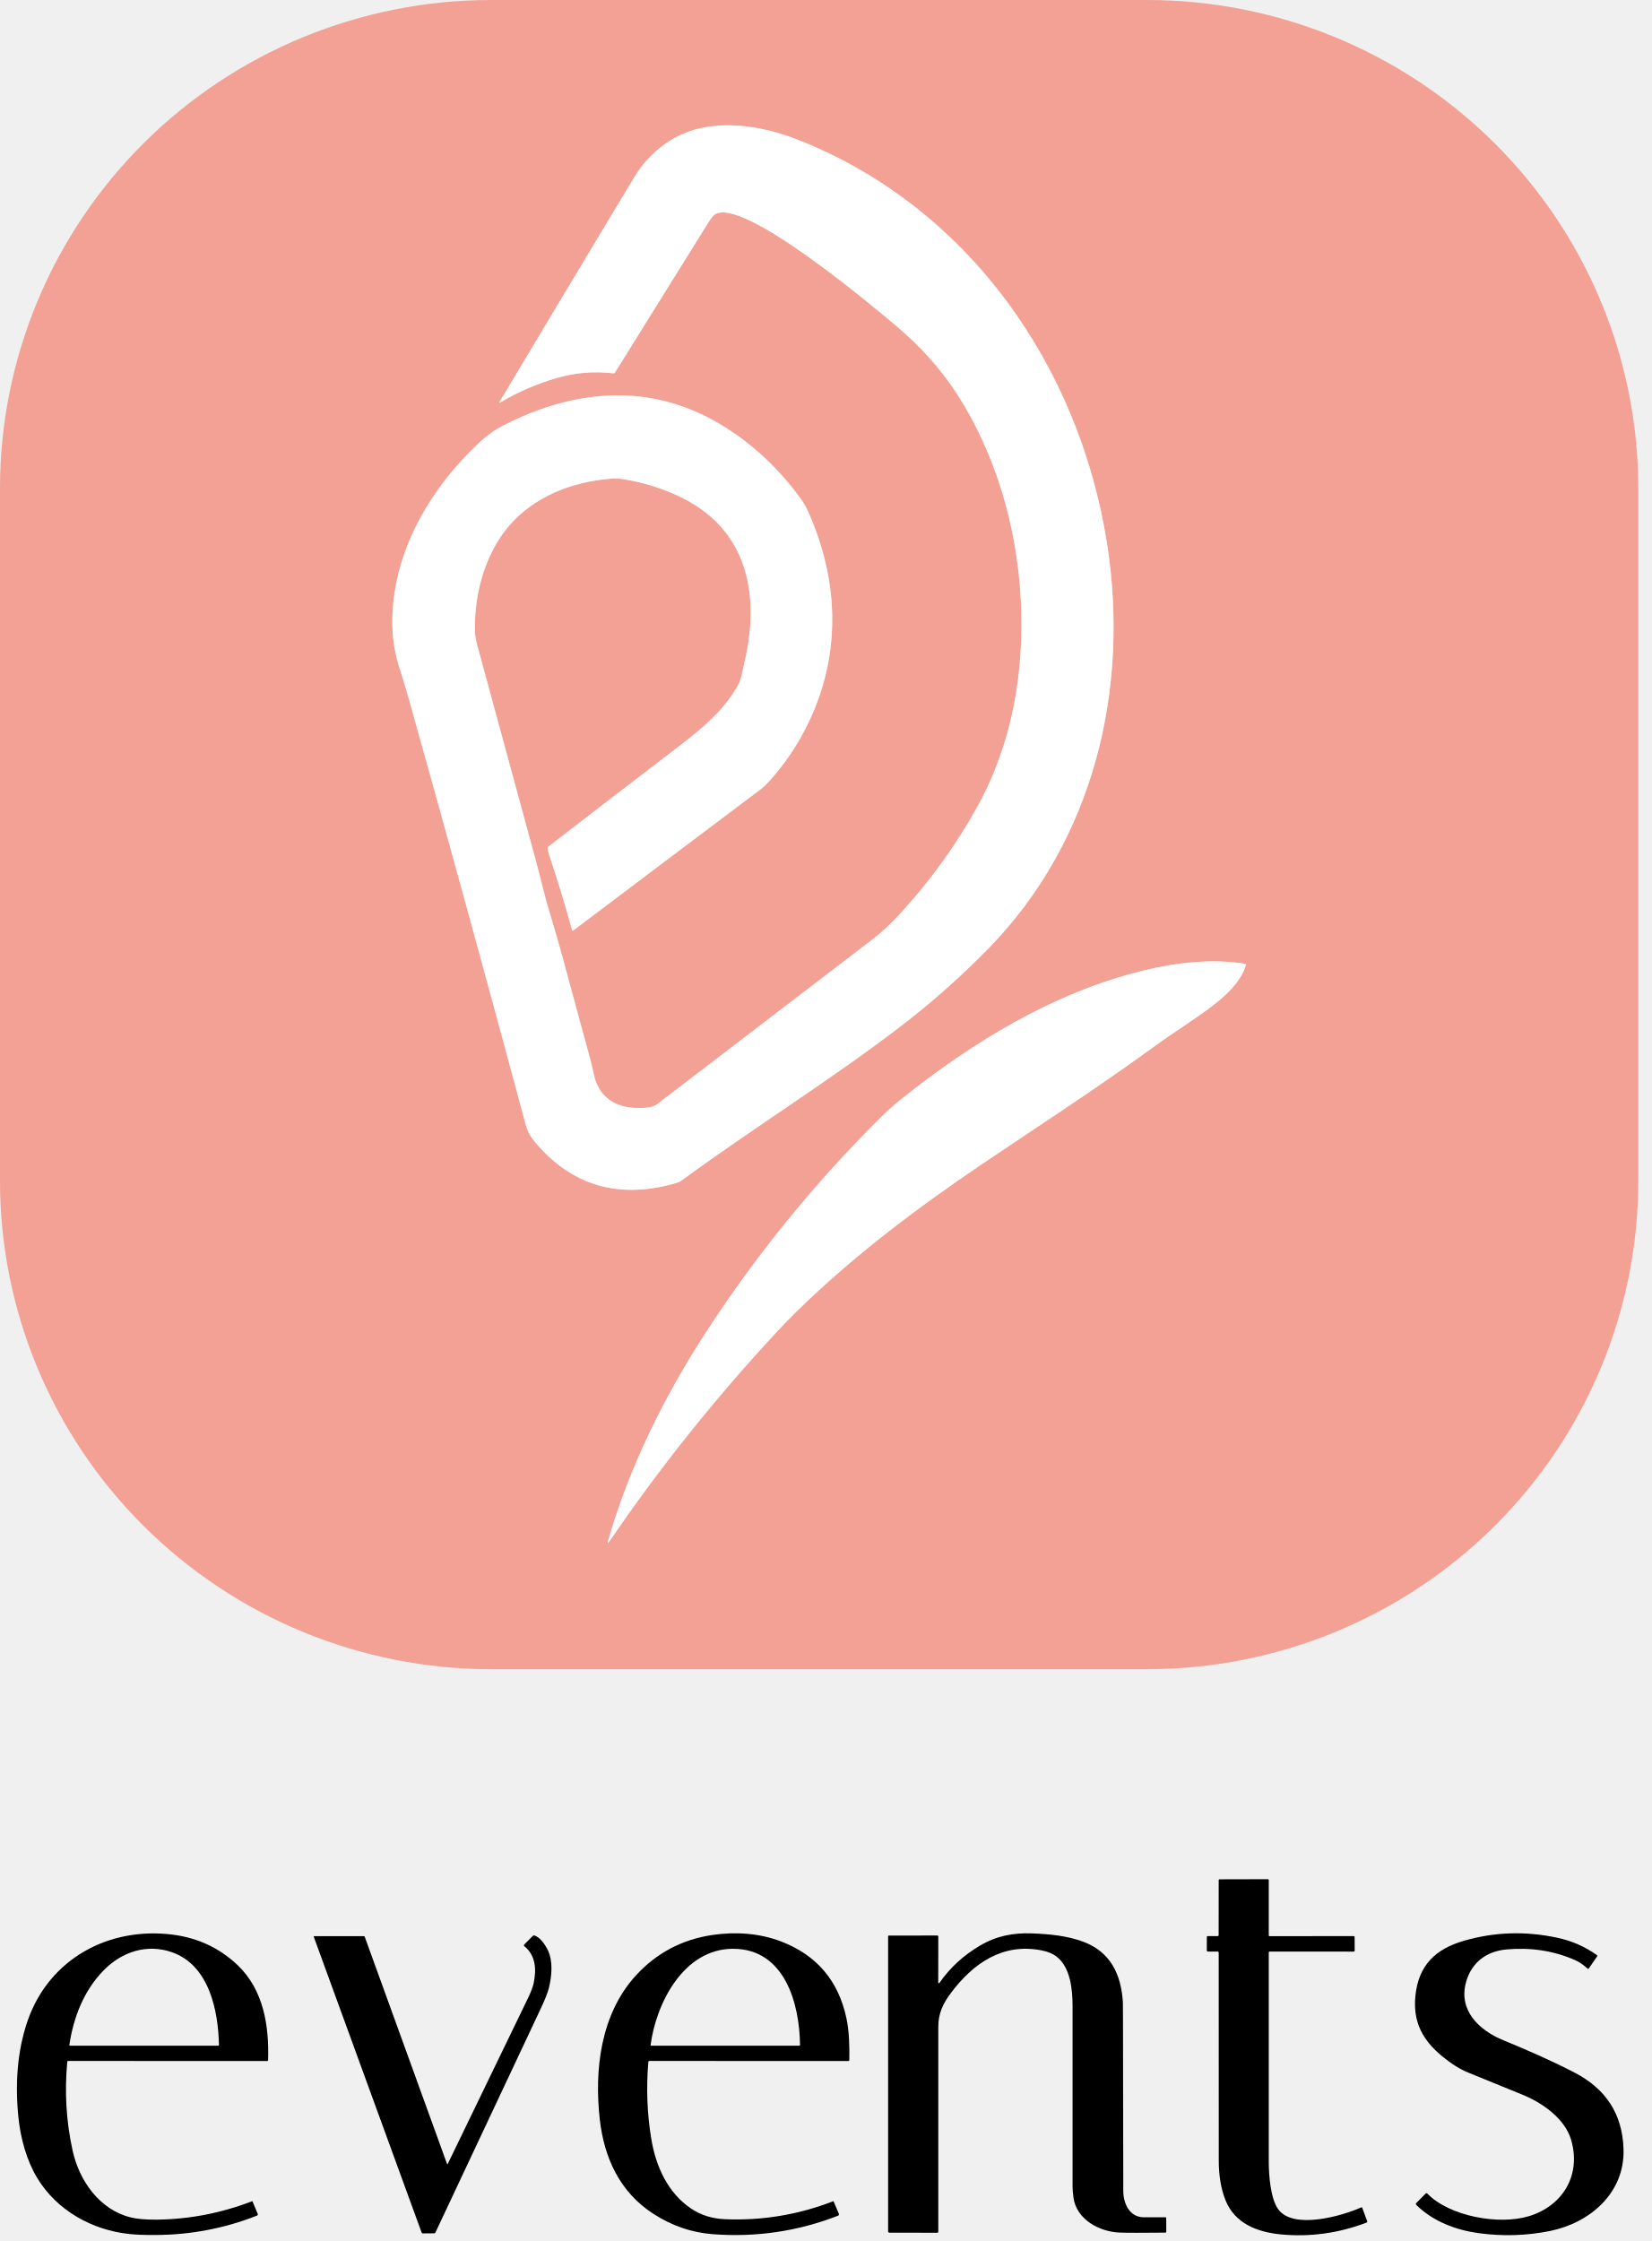
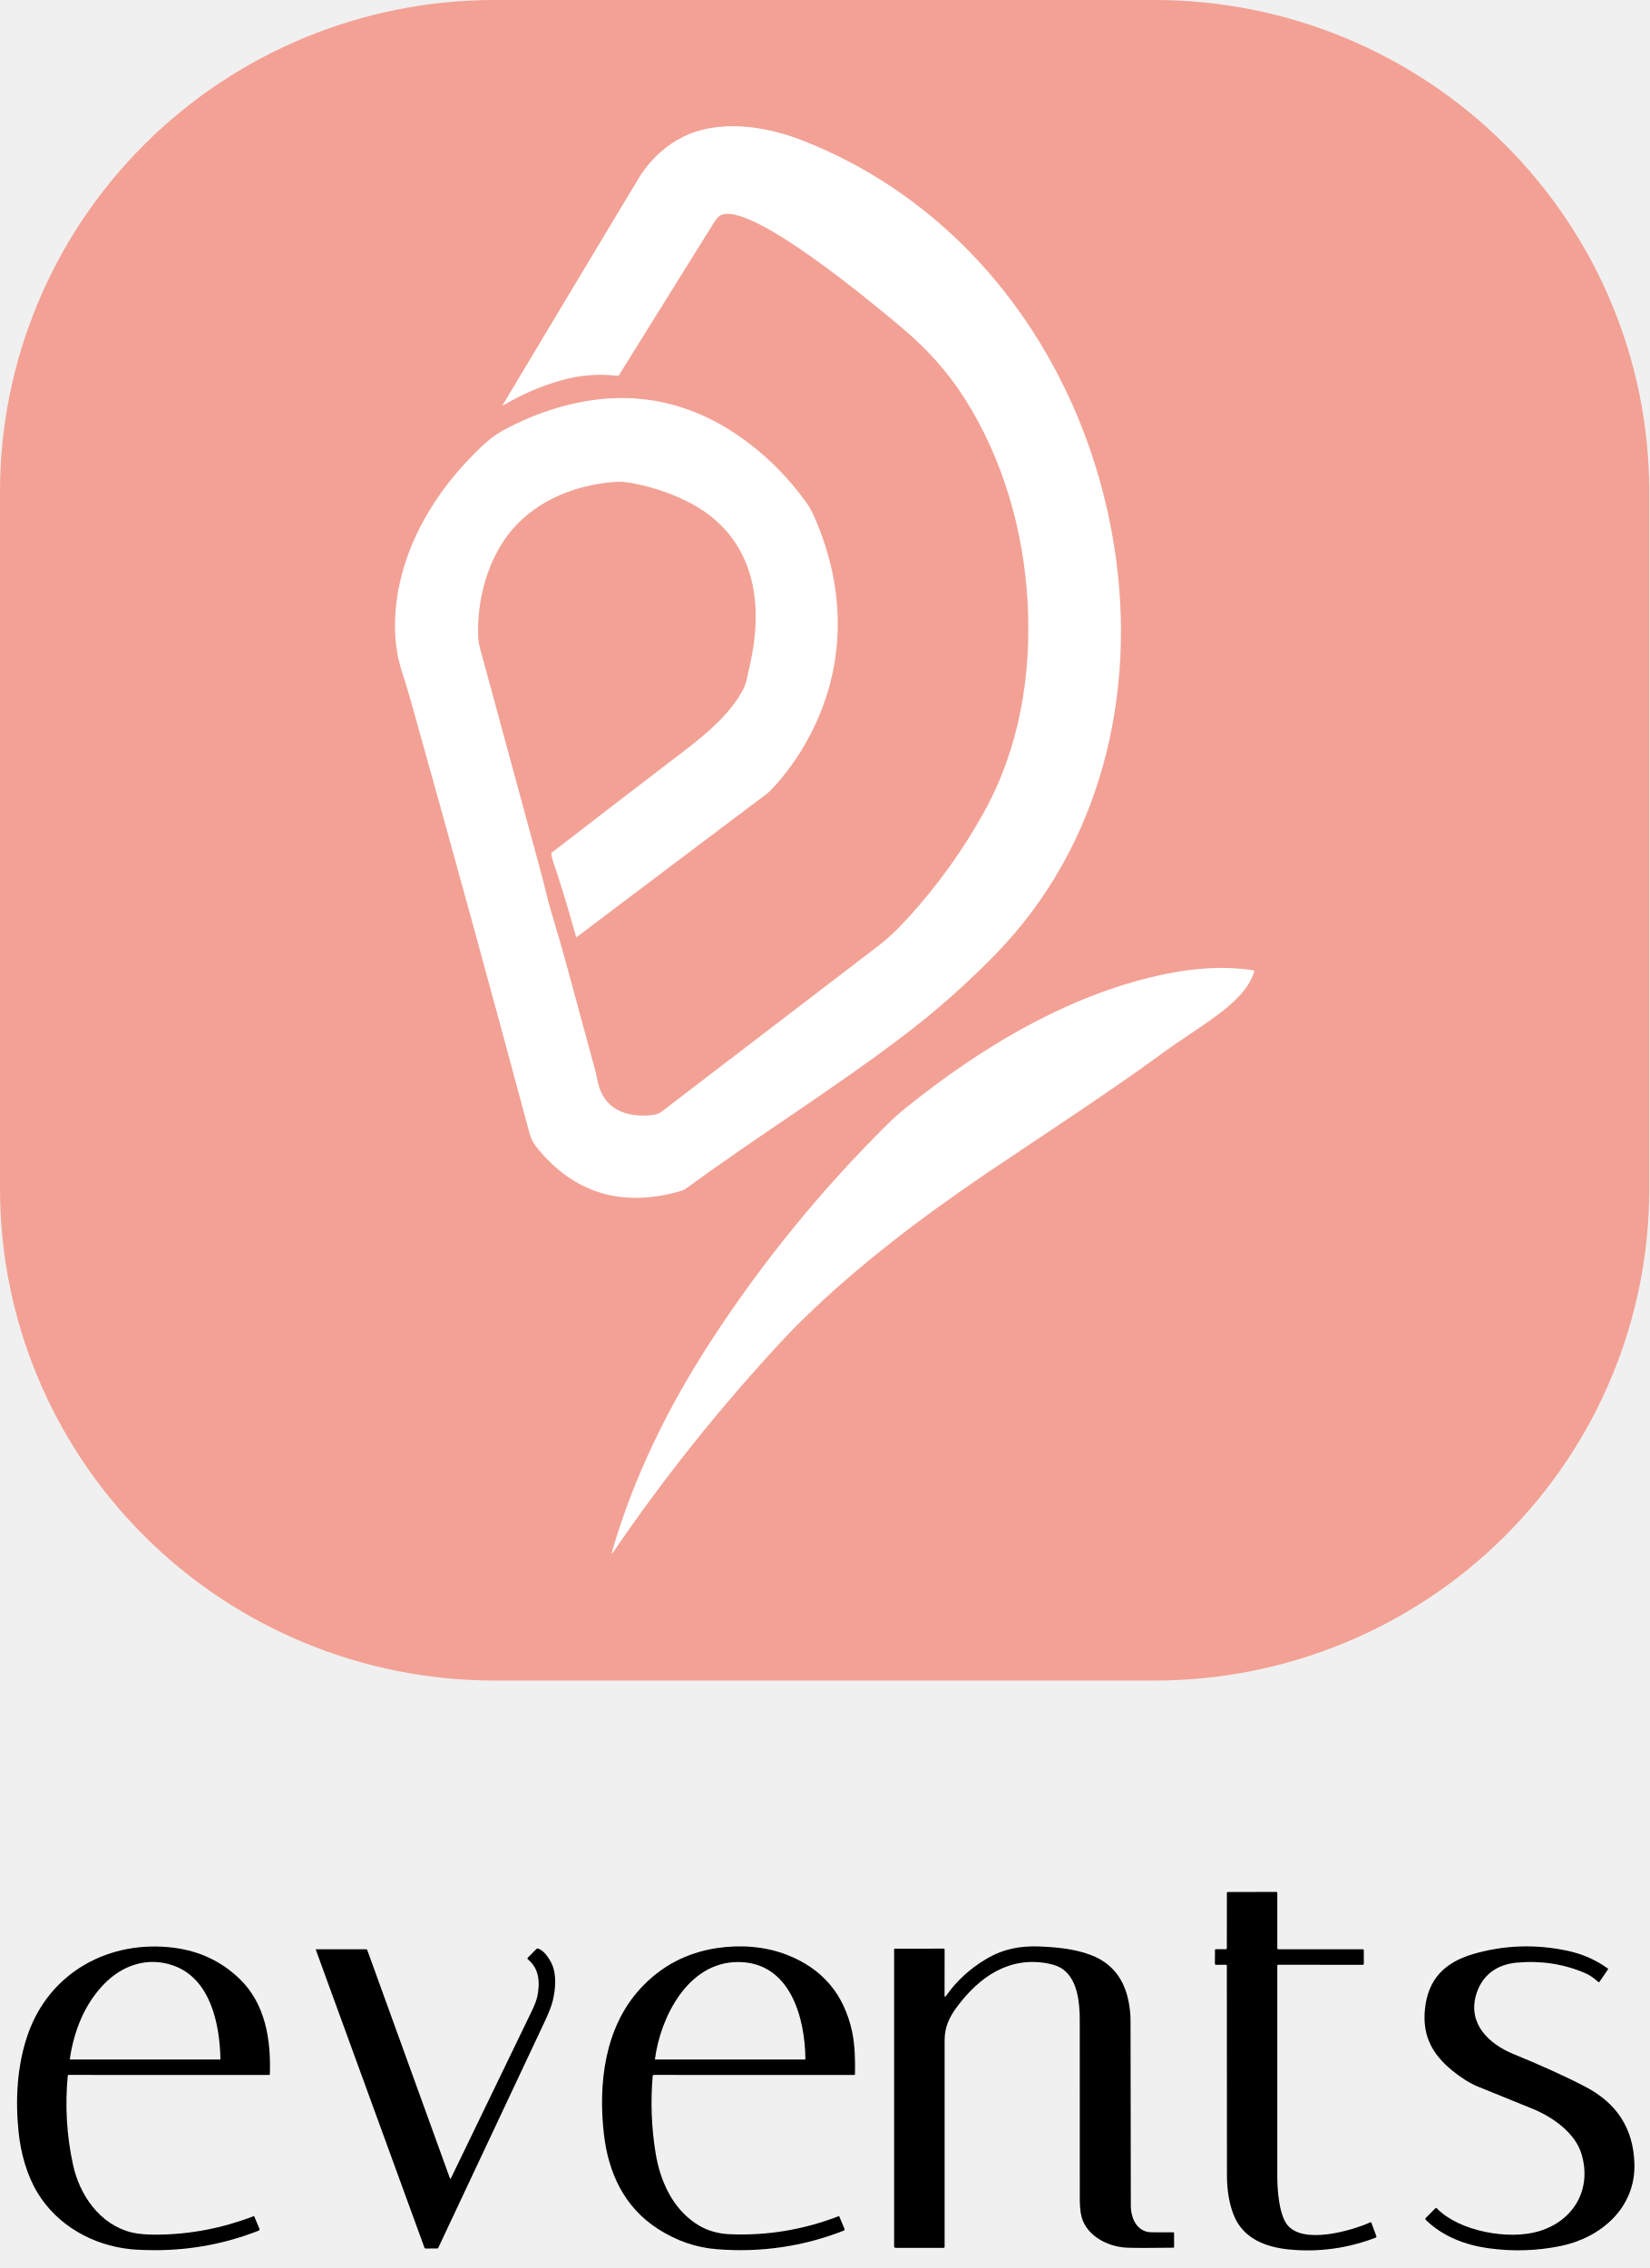
- <svg xmlns="http://www.w3.org/2000/svg" fill="none" height="38" viewBox="0 0 28 38" width="28">
-   <path d="M9.209 15.071C9.165 14.893 9.126 14.739 9.09 14.608C8.756 13.38 8.422 12.152 8.088 10.925C8.068 10.849 8.056 10.778 8.054 10.71C8.036 10.088 8.22 9.397 8.631 8.917C9.058 8.42 9.702 8.167 10.356 8.118C10.438 8.111 10.52 8.115 10.602 8.13C10.934 8.187 11.247 8.287 11.541 8.428C12.64 8.958 12.882 10.013 12.648 11.123C12.626 11.225 12.604 11.327 12.581 11.43C12.565 11.504 12.541 11.568 12.512 11.623C12.287 12.039 11.881 12.374 11.512 12.656C10.772 13.222 10.033 13.789 9.296 14.359C9.293 14.361 9.29 14.364 9.288 14.368C9.287 14.371 9.286 14.375 9.286 14.379C9.288 14.411 9.296 14.447 9.31 14.488C9.453 14.914 9.584 15.343 9.702 15.775C9.702 15.777 9.703 15.778 9.704 15.779C9.705 15.781 9.707 15.782 9.709 15.782C9.71 15.783 9.712 15.783 9.714 15.783C9.716 15.782 9.717 15.782 9.719 15.78C10.772 14.984 11.826 14.19 12.88 13.398C12.929 13.361 12.962 13.333 12.982 13.313C13.206 13.076 13.4 12.816 13.562 12.534C14.259 11.319 14.278 9.97 13.71 8.689C13.672 8.602 13.625 8.522 13.57 8.446C13.3 8.075 12.989 7.753 12.636 7.482C11.579 6.669 10.41 6.493 9.128 6.954C8.936 7.022 8.735 7.112 8.522 7.222C8.299 7.338 8.141 7.487 7.963 7.666C7.203 8.435 6.657 9.451 6.653 10.54C6.652 10.787 6.687 11.05 6.764 11.293C6.819 11.467 6.874 11.64 6.924 11.819C7.601 14.23 8.264 16.646 8.913 19.064C8.946 19.187 8.99 19.266 9.067 19.359C9.678 20.092 10.459 20.332 11.409 20.077C11.48 20.058 11.526 20.041 11.546 20.026C12.763 19.133 14.048 18.338 15.249 17.421C15.789 17.009 16.296 16.56 16.77 16.074C18.547 14.25 19.159 11.684 18.772 9.217C18.3 6.208 16.422 3.504 13.519 2.366C12.907 2.125 12.124 2.001 11.508 2.303C11.219 2.445 10.979 2.67 10.799 2.935C10.791 2.947 10.716 3.072 10.572 3.31C9.869 4.48 9.168 5.649 8.469 6.819C8.468 6.82 8.468 6.821 8.468 6.823C8.468 6.824 8.469 6.825 8.47 6.826C8.471 6.827 8.472 6.828 8.474 6.828C8.475 6.828 8.477 6.828 8.478 6.827C8.786 6.644 9.111 6.504 9.454 6.406C9.764 6.318 10.079 6.292 10.399 6.33C10.405 6.331 10.411 6.33 10.416 6.327C10.421 6.325 10.425 6.321 10.429 6.316C10.957 5.465 11.486 4.616 12.015 3.767C12.058 3.699 12.094 3.655 12.124 3.635C12.594 3.335 14.781 5.176 15.183 5.513C15.612 5.873 15.963 6.266 16.236 6.692C16.894 7.717 17.244 8.943 17.309 10.152C17.376 11.386 17.168 12.608 16.571 13.684C16.22 14.318 15.796 14.908 15.3 15.454C15.12 15.651 14.958 15.805 14.813 15.916C13.589 16.851 12.366 17.787 11.143 18.724C11.102 18.755 11.045 18.774 10.973 18.782C10.545 18.825 10.172 18.681 10.072 18.229C10.042 18.097 10.027 18.03 10.027 18.028C9.85 17.377 9.672 16.725 9.496 16.073C9.404 15.738 9.291 15.404 9.209 15.071Z" stroke="#F9D0CA" stroke-width="2" />
-   <path d="M11.965 22.603C11.26 23.689 10.674 24.874 10.314 26.119C10.299 26.173 10.307 26.176 10.338 26.13C11.191 24.88 12.141 23.692 13.189 22.566C13.295 22.452 13.397 22.347 13.495 22.251C14.449 21.314 15.533 20.497 16.628 19.755C17.427 19.213 18.608 18.45 19.595 17.728C19.893 17.511 20.221 17.31 20.523 17.083C20.748 16.915 21.036 16.671 21.127 16.365C21.128 16.363 21.128 16.36 21.127 16.358C21.127 16.355 21.126 16.352 21.125 16.35C21.123 16.348 21.122 16.346 21.119 16.345C21.117 16.343 21.115 16.342 21.112 16.342C20.543 16.252 19.941 16.322 19.384 16.459C17.862 16.831 16.48 17.679 15.27 18.648C15.158 18.738 15.049 18.835 14.943 18.941C13.819 20.055 12.826 21.275 11.965 22.603Z" stroke="#F9D0CA" stroke-width="2" />
-   <path d="M27.781 8.281V20.023C27.781 22.22 26.904 24.326 25.342 25.879C23.78 27.432 21.662 28.304 19.453 28.304H8.328C6.119 28.304 4.001 27.432 2.439 25.879C0.877 24.326 0 22.22 0 20.023V8.281C0 6.085 0.877 3.978 2.439 2.425C4.001 0.872 6.119 0 8.328 0L19.453 0C21.662 0 23.78 0.873 25.342 2.426C26.904 3.979 27.781 6.085 27.781 8.281ZM9.209 15.071C9.165 14.893 9.125 14.739 9.09 14.608C8.756 13.38 8.422 12.152 8.088 10.924C8.068 10.849 8.056 10.777 8.054 10.71C8.036 10.087 8.22 9.397 8.631 8.917C9.058 8.419 9.702 8.167 10.356 8.117C10.437 8.111 10.52 8.115 10.602 8.13C10.934 8.187 11.247 8.286 11.541 8.428C12.64 8.958 12.882 10.012 12.648 11.122C12.626 11.225 12.604 11.327 12.581 11.43C12.564 11.504 12.541 11.568 12.512 11.623C12.287 12.039 11.881 12.374 11.512 12.656C10.772 13.221 10.033 13.789 9.295 14.358C9.292 14.361 9.29 14.364 9.288 14.367C9.287 14.371 9.286 14.375 9.286 14.379C9.288 14.411 9.296 14.447 9.309 14.488C9.453 14.914 9.584 15.343 9.701 15.775C9.702 15.776 9.703 15.778 9.704 15.779C9.705 15.78 9.707 15.781 9.708 15.782C9.71 15.783 9.712 15.783 9.714 15.782C9.715 15.782 9.717 15.781 9.718 15.78C10.772 14.984 11.825 14.19 12.88 13.397C12.928 13.361 12.962 13.333 12.982 13.312C13.206 13.076 13.399 12.816 13.562 12.533C14.259 11.319 14.278 9.97 13.71 8.689C13.672 8.602 13.625 8.521 13.57 8.446C13.3 8.074 12.989 7.753 12.636 7.481C11.579 6.669 10.41 6.493 9.128 6.954C8.936 7.022 8.734 7.112 8.522 7.222C8.298 7.338 8.141 7.487 7.963 7.666C7.203 8.435 6.657 9.451 6.653 10.54C6.652 10.786 6.687 11.05 6.764 11.293C6.819 11.467 6.874 11.64 6.924 11.819C7.601 14.23 8.264 16.645 8.913 19.064C8.946 19.187 8.99 19.266 9.067 19.358C9.678 20.092 10.458 20.331 11.409 20.077C11.48 20.057 11.525 20.041 11.545 20.026C12.763 19.133 14.048 18.338 15.249 17.421C15.789 17.009 16.296 16.559 16.769 16.073C18.547 14.249 19.159 11.684 18.772 9.217C18.3 6.208 16.422 3.504 13.519 2.366C12.907 2.125 12.124 2 11.508 2.303C11.219 2.445 10.979 2.67 10.799 2.935C10.791 2.947 10.715 3.072 10.572 3.31C9.869 4.48 9.168 5.649 8.469 6.818C8.468 6.82 8.468 6.821 8.468 6.822C8.468 6.824 8.469 6.825 8.47 6.826C8.471 6.827 8.472 6.828 8.474 6.828C8.475 6.828 8.477 6.828 8.478 6.827C8.786 6.644 9.111 6.503 9.453 6.406C9.764 6.317 10.079 6.292 10.399 6.33C10.405 6.33 10.411 6.329 10.416 6.327C10.421 6.324 10.425 6.321 10.428 6.316C10.957 5.465 11.486 4.615 12.015 3.767C12.058 3.698 12.094 3.654 12.124 3.635C12.594 3.334 14.78 5.176 15.182 5.513C15.612 5.873 15.963 6.266 16.236 6.691C16.894 7.716 17.244 8.942 17.309 10.152C17.375 11.386 17.168 12.607 16.571 13.684C16.22 14.318 15.796 14.907 15.3 15.454C15.12 15.651 14.958 15.805 14.813 15.916C13.589 16.851 12.366 17.787 11.142 18.724C11.102 18.755 11.045 18.774 10.973 18.781C10.544 18.825 10.172 18.68 10.071 18.228C10.042 18.096 10.027 18.03 10.027 18.028C9.849 17.376 9.672 16.725 9.495 16.073C9.404 15.738 9.291 15.404 9.209 15.071ZM11.965 22.602C11.26 23.689 10.673 24.874 10.314 26.119C10.299 26.172 10.307 26.176 10.338 26.13C11.191 24.88 12.141 23.692 13.189 22.565C13.295 22.452 13.396 22.347 13.494 22.251C14.449 21.313 15.533 20.496 16.628 19.755C17.427 19.213 18.607 18.45 19.595 17.728C19.893 17.511 20.221 17.31 20.523 17.083C20.747 16.914 21.035 16.67 21.127 16.365C21.127 16.362 21.127 16.36 21.127 16.357C21.127 16.355 21.126 16.352 21.124 16.35C21.123 16.348 21.121 16.346 21.119 16.345C21.117 16.343 21.114 16.342 21.112 16.342C20.543 16.252 19.941 16.322 19.384 16.458C17.862 16.831 16.48 17.679 15.27 18.648C15.158 18.738 15.049 18.835 14.943 18.94C13.818 20.054 12.825 21.275 11.965 22.602Z" fill="#F3A195" />
-   <path d="M9.209 15.071C9.291 15.404 9.404 15.738 9.496 16.073C9.672 16.725 9.85 17.377 10.027 18.028C10.027 18.03 10.042 18.097 10.072 18.229C10.172 18.681 10.545 18.825 10.973 18.782C11.045 18.774 11.102 18.755 11.143 18.724C12.366 17.787 13.589 16.851 14.813 15.916C14.958 15.805 15.12 15.651 15.3 15.454C15.796 14.908 16.22 14.318 16.571 13.684C17.168 12.608 17.376 11.386 17.309 10.152C17.244 8.943 16.894 7.717 16.236 6.692C15.963 6.266 15.612 5.873 15.183 5.513C14.781 5.176 12.594 3.335 12.124 3.635C12.094 3.655 12.058 3.699 12.015 3.767C11.486 4.616 10.957 5.465 10.429 6.316C10.425 6.321 10.421 6.325 10.416 6.327C10.411 6.33 10.405 6.331 10.399 6.33C10.079 6.292 9.764 6.318 9.454 6.406C9.111 6.504 8.786 6.644 8.478 6.827C8.477 6.828 8.475 6.828 8.474 6.828C8.472 6.828 8.471 6.827 8.47 6.826C8.469 6.825 8.468 6.824 8.468 6.823C8.468 6.821 8.468 6.82 8.469 6.819C9.168 5.649 9.869 4.48 10.572 3.31C10.716 3.072 10.791 2.947 10.799 2.935C10.979 2.67 11.219 2.445 11.508 2.303C12.124 2.001 12.907 2.125 13.519 2.366C16.422 3.504 18.3 6.208 18.772 9.217C19.159 11.684 18.547 14.25 16.77 16.074C16.296 16.56 15.789 17.009 15.249 17.421C14.048 18.338 12.763 19.133 11.546 20.026C11.526 20.041 11.48 20.058 11.409 20.077C10.459 20.332 9.678 20.092 9.067 19.359C8.99 19.266 8.946 19.187 8.913 19.064C8.264 16.646 7.601 14.23 6.924 11.819C6.874 11.64 6.819 11.467 6.764 11.293C6.687 11.05 6.652 10.787 6.653 10.54C6.657 9.451 7.203 8.435 7.963 7.666C8.141 7.487 8.299 7.338 8.522 7.222C8.735 7.112 8.936 7.022 9.128 6.954C10.41 6.493 11.579 6.669 12.636 7.482C12.989 7.753 13.3 8.075 13.57 8.446C13.625 8.522 13.672 8.602 13.71 8.689C14.278 9.97 14.259 11.319 13.562 12.534C13.4 12.816 13.206 13.076 12.982 13.313C12.962 13.333 12.929 13.361 12.88 13.398C11.826 14.19 10.772 14.984 9.719 15.78C9.717 15.782 9.716 15.782 9.714 15.783C9.712 15.783 9.71 15.783 9.709 15.782C9.707 15.782 9.705 15.781 9.704 15.779C9.703 15.778 9.702 15.777 9.702 15.775C9.584 15.343 9.453 14.914 9.31 14.488C9.296 14.447 9.288 14.411 9.286 14.379C9.286 14.375 9.287 14.371 9.288 14.368C9.29 14.364 9.293 14.361 9.296 14.359C10.033 13.789 10.772 13.222 11.512 12.656C11.881 12.374 12.287 12.039 12.512 11.623C12.541 11.568 12.565 11.504 12.581 11.43C12.604 11.327 12.626 11.225 12.648 11.123C12.882 10.013 12.64 8.958 11.541 8.428C11.247 8.287 10.934 8.187 10.602 8.13C10.52 8.115 10.438 8.111 10.356 8.118C9.702 8.167 9.058 8.42 8.631 8.917C8.22 9.397 8.036 10.088 8.054 10.71C8.056 10.778 8.068 10.849 8.088 10.925C8.422 12.152 8.756 13.38 9.09 14.608C9.126 14.739 9.165 14.893 9.209 15.071Z" fill="white" />
-   <path d="M10.314 26.119C10.674 24.874 11.26 23.689 11.965 22.603C12.826 21.275 13.819 20.055 14.943 18.941C15.049 18.835 15.158 18.738 15.27 18.648C16.48 17.679 17.862 16.831 19.384 16.459C19.941 16.322 20.543 16.252 21.112 16.342C21.115 16.343 21.117 16.343 21.119 16.345C21.122 16.346 21.123 16.348 21.125 16.35C21.126 16.353 21.127 16.355 21.127 16.358C21.128 16.36 21.128 16.363 21.127 16.365C21.036 16.671 20.748 16.915 20.523 17.083C20.221 17.311 19.893 17.511 19.595 17.729C18.608 18.45 17.427 19.214 16.628 19.755C15.533 20.497 14.449 21.314 13.495 22.251C13.397 22.347 13.295 22.452 13.189 22.566C12.141 23.692 11.191 24.88 10.338 26.13C10.307 26.177 10.299 26.173 10.314 26.119Z" fill="white" />
-   <path d="M21.529 32.831L22.955 32.83C22.96 32.83 22.964 32.832 22.967 32.835C22.97 32.838 22.971 32.842 22.971 32.846L22.972 33.076C22.973 33.078 22.972 33.081 22.971 33.083C22.97 33.084 22.969 33.086 22.968 33.088C22.966 33.089 22.964 33.091 22.962 33.091C22.96 33.092 22.958 33.093 22.956 33.093L21.532 33.092C21.521 33.092 21.515 33.097 21.515 33.108C21.515 34.294 21.515 35.481 21.515 36.669C21.516 36.885 21.544 37.275 21.672 37.457C21.925 37.817 22.761 37.575 23.085 37.429L23.089 37.428L23.093 37.429L23.096 37.431L23.099 37.434L23.184 37.664C23.185 37.669 23.185 37.673 23.183 37.678C23.181 37.682 23.177 37.686 23.173 37.688C22.701 37.868 22.216 37.935 21.718 37.888C21.32 37.849 20.936 37.703 20.779 37.303C20.704 37.112 20.667 36.889 20.667 36.634C20.666 35.458 20.665 34.283 20.666 33.111C20.666 33.106 20.664 33.101 20.66 33.097C20.657 33.094 20.652 33.092 20.647 33.092L20.483 33.092C20.481 33.092 20.478 33.092 20.476 33.091C20.473 33.09 20.471 33.089 20.47 33.087C20.468 33.085 20.466 33.083 20.465 33.08C20.464 33.078 20.464 33.075 20.464 33.073L20.465 32.841C20.465 32.838 20.467 32.835 20.469 32.833C20.471 32.831 20.474 32.83 20.477 32.83L20.648 32.83C20.65 32.83 20.652 32.83 20.654 32.829C20.657 32.828 20.659 32.827 20.66 32.825C20.662 32.824 20.663 32.822 20.664 32.82C20.665 32.818 20.665 32.815 20.665 32.813L20.666 31.88C20.666 31.871 20.67 31.867 20.679 31.867L21.5 31.865C21.504 31.865 21.508 31.867 21.511 31.87C21.514 31.872 21.515 31.876 21.515 31.88V32.817C21.515 32.821 21.517 32.824 21.519 32.827C21.522 32.829 21.525 32.831 21.529 32.831Z" fill="black" />
-   <path d="M1.153 34.947C1.15 34.947 1.147 34.948 1.145 34.95C1.143 34.952 1.142 34.955 1.141 34.958C1.093 35.467 1.122 35.968 1.23 36.461C1.341 36.972 1.682 37.468 2.217 37.6C2.326 37.627 2.472 37.639 2.654 37.638C3.209 37.632 3.749 37.528 4.276 37.325C4.278 37.324 4.28 37.325 4.281 37.327L4.37 37.539C4.371 37.542 4.372 37.545 4.372 37.548C4.372 37.551 4.371 37.554 4.37 37.557C4.369 37.56 4.367 37.562 4.365 37.565C4.362 37.567 4.36 37.569 4.357 37.57C3.804 37.787 3.231 37.896 2.638 37.898C2.458 37.899 2.311 37.894 2.198 37.882C1.56 37.816 0.961 37.48 0.629 36.928C0.451 36.631 0.351 36.265 0.314 35.919C0.255 35.365 0.287 34.783 0.471 34.258C0.84 33.208 1.855 32.666 2.934 32.806C3.362 32.862 3.728 33.035 4.032 33.325C4.473 33.747 4.565 34.359 4.546 34.937C4.545 34.94 4.544 34.943 4.542 34.945C4.54 34.947 4.537 34.948 4.534 34.948L1.153 34.947ZM2.912 33.102C2.49 32.957 2.069 33.095 1.761 33.407C1.422 33.751 1.246 34.208 1.176 34.676L1.176 34.681L1.178 34.684L1.182 34.687L1.186 34.688L3.699 34.688L3.704 34.687L3.709 34.684L3.712 34.679L3.713 34.674C3.7 34.094 3.549 33.323 2.912 33.102Z" fill="black" />
-   <path d="M11.012 34.947C11.008 34.947 11.003 34.949 11 34.952C10.996 34.955 10.994 34.959 10.994 34.964C10.957 35.404 10.973 35.836 11.043 36.261C11.12 36.737 11.326 37.186 11.718 37.449C11.883 37.56 12.071 37.62 12.283 37.63C12.916 37.658 13.532 37.557 14.131 37.325L14.133 37.325L14.135 37.327L14.225 37.538C14.226 37.541 14.226 37.544 14.226 37.547C14.226 37.551 14.226 37.554 14.225 37.557C14.223 37.56 14.221 37.563 14.219 37.565C14.217 37.568 14.214 37.569 14.211 37.571C13.527 37.837 12.817 37.941 12.079 37.884C11.727 37.856 11.394 37.742 11.081 37.54C10.512 37.173 10.246 36.595 10.171 35.941C10.076 35.101 10.183 34.156 10.78 33.501C11.129 33.118 11.562 32.888 12.079 32.811C12.471 32.753 12.88 32.78 13.249 32.922C13.85 33.154 14.218 33.587 14.353 34.222C14.401 34.445 14.406 34.698 14.402 34.934C14.402 34.943 14.397 34.948 14.388 34.948L11.012 34.947ZM13.566 34.675C13.559 33.978 13.309 33.045 12.43 33.045C11.588 33.046 11.125 33.974 11.032 34.679L11.033 34.682L11.034 34.685L11.037 34.687L11.04 34.688L13.553 34.688L13.558 34.687L13.563 34.684L13.566 34.68L13.566 34.675Z" fill="black" />
-   <path d="M15.938 33.613C16.112 33.364 16.337 33.158 16.613 32.994C16.896 32.826 17.181 32.772 17.503 32.784C17.801 32.796 18.098 32.824 18.371 32.926C18.831 33.099 19.011 33.478 19.041 33.949C19.042 33.973 19.043 34.08 19.043 34.271C19.044 35.23 19.045 36.19 19.048 37.15C19.048 37.361 19.152 37.598 19.398 37.598C19.52 37.598 19.643 37.598 19.765 37.598C19.772 37.598 19.776 37.602 19.776 37.609L19.777 37.845C19.777 37.848 19.776 37.851 19.773 37.854C19.771 37.856 19.768 37.858 19.765 37.858C19.376 37.862 19.116 37.862 18.986 37.857C18.642 37.844 18.254 37.635 18.203 37.264C18.193 37.191 18.188 37.128 18.188 37.073C18.189 36.057 18.189 35.041 18.188 34.025C18.188 33.742 18.156 33.357 17.91 33.172C17.848 33.126 17.765 33.092 17.661 33.072C17.002 32.942 16.501 33.293 16.126 33.793C15.991 33.973 15.911 34.141 15.911 34.366C15.911 35.525 15.911 36.685 15.911 37.844C15.911 37.846 15.911 37.849 15.91 37.85C15.909 37.852 15.908 37.854 15.906 37.855C15.905 37.857 15.903 37.858 15.901 37.858C15.899 37.859 15.898 37.86 15.896 37.86L15.087 37.859C15.069 37.859 15.06 37.85 15.06 37.833V32.831C15.06 32.828 15.062 32.826 15.063 32.824C15.065 32.822 15.068 32.821 15.07 32.821L15.897 32.82C15.9 32.82 15.904 32.822 15.907 32.824C15.909 32.827 15.911 32.831 15.911 32.834L15.91 33.604C15.91 33.636 15.92 33.639 15.938 33.613Z" fill="black" />
-   <path d="M25.491 34.595C25.9 34.763 26.307 34.941 26.7 35.144C27.223 35.416 27.513 35.837 27.531 36.444C27.552 37.186 26.965 37.691 26.285 37.83C25.884 37.911 25.477 37.923 25.067 37.866C24.68 37.812 24.298 37.665 24.017 37.389C24.015 37.387 24.013 37.384 24.012 37.381C24.01 37.378 24.01 37.375 24.01 37.372C24.01 37.369 24.01 37.366 24.011 37.363C24.013 37.361 24.014 37.358 24.016 37.356L24.177 37.194C24.178 37.193 24.18 37.191 24.183 37.191C24.185 37.19 24.188 37.189 24.19 37.189C24.192 37.189 24.195 37.19 24.197 37.191C24.199 37.192 24.201 37.193 24.203 37.195C24.577 37.581 25.418 37.736 25.93 37.578C26.511 37.4 26.819 36.869 26.639 36.275C26.53 35.918 26.148 35.653 25.814 35.518C25.507 35.393 25.199 35.268 24.892 35.142C24.757 35.087 24.612 34.996 24.458 34.87C24.125 34.596 23.958 34.288 24.001 33.848C24.052 33.324 24.344 33.048 24.822 32.91C25.341 32.759 25.87 32.742 26.409 32.858C26.654 32.91 26.878 33.009 27.08 33.153C27.083 33.155 27.085 33.158 27.086 33.162C27.087 33.166 27.086 33.17 27.084 33.173L26.94 33.381L26.936 33.384L26.932 33.386L26.927 33.385L26.923 33.383C26.85 33.316 26.777 33.266 26.703 33.234C26.343 33.078 25.957 33.019 25.546 33.056C25.204 33.088 24.955 33.277 24.862 33.605C24.724 34.091 25.083 34.427 25.491 34.595Z" fill="black" />
-   <path d="M7.58 36.691L7.582 36.695L7.586 36.696L7.59 36.695L7.593 36.692C8.05 35.746 8.506 34.805 8.959 33.87C9.007 33.77 9.037 33.688 9.051 33.622C9.097 33.398 9.086 33.157 8.892 33.002C8.89 33 8.888 32.998 8.887 32.995C8.885 32.993 8.885 32.99 8.884 32.987C8.884 32.984 8.885 32.981 8.886 32.979C8.887 32.976 8.888 32.974 8.89 32.972L9.037 32.825C9.042 32.819 9.049 32.817 9.057 32.819C9.156 32.839 9.252 32.988 9.292 33.072C9.38 33.259 9.357 33.507 9.309 33.705C9.289 33.787 9.243 33.903 9.172 34.054C8.577 35.322 7.98 36.591 7.383 37.858C7.381 37.862 7.378 37.865 7.375 37.867C7.372 37.869 7.368 37.87 7.364 37.87L7.169 37.871C7.165 37.871 7.161 37.87 7.157 37.868C7.154 37.865 7.151 37.862 7.15 37.858L5.321 32.842L5.32 32.838L5.322 32.834L5.325 32.831L5.329 32.831L6.167 32.831C6.171 32.831 6.175 32.832 6.179 32.835C6.182 32.837 6.185 32.84 6.186 32.844L7.58 36.691Z" fill="black" />
+ <svg xmlns="http://www.w3.org/2000/svg" width="32" height="44" viewBox="0 0 32 44" fill="none">
+   <path d="M10.608 17.36C10.703 17.744 10.833 18.129 10.938 18.515C11.142 19.265 11.346 20.016 11.55 20.767C11.551 20.769 11.568 20.846 11.602 20.997C11.717 21.518 12.147 21.685 12.64 21.634C12.723 21.626 12.788 21.604 12.835 21.568C14.244 20.489 15.653 19.411 17.064 18.334C17.23 18.206 17.417 18.029 17.624 17.802C18.196 17.172 18.684 16.493 19.089 15.763C19.776 14.523 20.015 13.115 19.939 11.694C19.864 10.301 19.46 8.889 18.702 7.708C18.388 7.218 17.983 6.766 17.489 6.351C17.026 5.962 14.508 3.841 13.966 4.188C13.931 4.21 13.89 4.261 13.841 4.34C13.231 5.317 12.621 6.296 12.013 7.276C12.009 7.281 12.004 7.286 11.998 7.289C11.992 7.292 11.986 7.293 11.979 7.292C11.611 7.249 11.248 7.278 10.89 7.38C10.495 7.492 10.12 7.653 9.766 7.865L9.761 7.866L9.757 7.864L9.755 7.859L9.756 7.855C10.561 6.508 11.368 5.161 12.178 3.813C12.343 3.539 12.431 3.395 12.44 3.381C12.647 3.076 12.923 2.817 13.256 2.653C13.966 2.305 14.867 2.449 15.573 2.726C18.916 4.036 21.08 7.152 21.623 10.617C22.069 13.459 21.364 16.414 19.317 18.515C18.771 19.075 18.188 19.593 17.565 20.068C16.182 21.124 14.702 22.039 13.299 23.068C13.277 23.085 13.224 23.104 13.142 23.127C12.047 23.42 11.148 23.144 10.444 22.299C10.356 22.193 10.305 22.102 10.267 21.96C9.519 19.174 8.756 16.392 7.976 13.614C7.918 13.408 7.856 13.209 7.792 13.009C7.703 12.729 7.662 12.425 7.664 12.141C7.669 10.887 8.297 9.716 9.173 8.831C9.378 8.624 9.559 8.453 9.817 8.319C10.062 8.193 10.294 8.089 10.514 8.01C11.992 7.48 13.339 7.683 14.556 8.618C14.962 8.931 15.321 9.301 15.632 9.729C15.695 9.816 15.749 9.909 15.793 10.009C16.447 11.485 16.425 13.039 15.622 14.438C15.435 14.763 15.212 15.062 14.954 15.335C14.931 15.358 14.893 15.391 14.837 15.433C13.622 16.346 12.408 17.261 11.195 18.178C11.193 18.179 11.191 18.18 11.19 18.18C11.188 18.18 11.185 18.18 11.184 18.18C11.182 18.179 11.18 18.178 11.178 18.176C11.177 18.175 11.176 18.173 11.175 18.171C11.04 17.674 10.889 17.18 10.724 16.689C10.708 16.642 10.699 16.6 10.697 16.563C10.697 16.559 10.698 16.554 10.7 16.55C10.701 16.546 10.704 16.543 10.708 16.54C11.557 15.884 12.408 15.23 13.261 14.579C13.686 14.254 14.154 13.868 14.412 13.389C14.447 13.326 14.473 13.252 14.492 13.166C14.518 13.048 14.544 12.93 14.569 12.812C14.839 11.534 14.561 10.319 13.294 9.709C12.956 9.546 12.595 9.431 12.213 9.365C12.118 9.349 12.023 9.344 11.929 9.351C11.176 9.408 10.434 9.699 9.942 10.272C9.469 10.825 9.257 11.62 9.278 12.337C9.28 12.415 9.293 12.497 9.317 12.584C9.702 13.998 10.087 15.413 10.471 16.827C10.512 16.978 10.558 17.155 10.608 17.36Z" fill="white" />
+   <path d="M11.88 30.086C12.294 28.652 12.97 27.287 13.781 26.036C14.773 24.507 15.917 23.101 17.212 21.817C17.334 21.696 17.46 21.584 17.589 21.481C18.983 20.364 20.575 19.388 22.328 18.959C22.969 18.802 23.662 18.72 24.318 18.824C24.321 18.825 24.324 18.826 24.326 18.828C24.329 18.829 24.331 18.831 24.332 18.834C24.334 18.836 24.335 18.839 24.335 18.842C24.336 18.845 24.336 18.848 24.335 18.851C24.23 19.203 23.898 19.484 23.64 19.678C23.291 19.94 22.914 20.171 22.571 20.421C21.433 21.253 20.073 22.132 19.153 22.755C17.892 23.61 16.643 24.551 15.544 25.631C15.431 25.741 15.314 25.862 15.192 25.993C13.985 27.29 12.89 28.659 11.908 30.099C11.872 30.152 11.862 30.148 11.88 30.086Z" fill="white" />
+   <path d="M32 9.539V23.064C32 25.594 30.989 28.02 29.19 29.809C27.391 31.598 24.951 32.603 22.407 32.603H9.593C7.048 32.603 4.609 31.598 2.81 29.809C1.011 28.02 0 25.594 0 23.064V9.538C0 7.009 1.011 4.583 2.81 2.794C4.609 1.005 7.048 0 9.593 0L22.407 0C24.951 0 27.391 1.005 29.19 2.794C30.989 4.583 32 7.009 32 9.539ZM10.607 17.359C10.557 17.155 10.511 16.977 10.47 16.826C10.086 15.412 9.701 13.998 9.316 12.584C9.293 12.496 9.28 12.414 9.277 12.336C9.256 11.619 9.468 10.824 9.942 10.271C10.434 9.698 11.175 9.407 11.928 9.35C12.023 9.343 12.117 9.348 12.212 9.364C12.595 9.43 12.955 9.545 13.293 9.708C14.56 10.319 14.838 11.533 14.568 12.812C14.543 12.929 14.518 13.047 14.492 13.165C14.472 13.251 14.446 13.325 14.412 13.388C14.153 13.867 13.685 14.253 13.26 14.578C12.408 15.229 11.556 15.883 10.707 16.539C10.704 16.542 10.701 16.545 10.699 16.549C10.697 16.554 10.696 16.558 10.697 16.562C10.699 16.599 10.708 16.641 10.723 16.688C10.889 17.179 11.039 17.673 11.175 18.17C11.175 18.172 11.176 18.174 11.178 18.175C11.179 18.177 11.181 18.178 11.183 18.179C11.185 18.179 11.187 18.18 11.189 18.179C11.191 18.179 11.193 18.178 11.194 18.177C12.408 17.26 13.621 16.345 14.836 15.432C14.892 15.39 14.931 15.357 14.953 15.334C15.212 15.062 15.434 14.762 15.621 14.437C16.424 13.038 16.447 11.484 15.792 10.008C15.748 9.909 15.694 9.815 15.631 9.728C15.32 9.3 14.961 8.93 14.555 8.617C13.338 7.682 11.991 7.479 10.514 8.01C10.293 8.089 10.061 8.192 9.817 8.319C9.559 8.453 9.377 8.623 9.173 8.83C8.297 9.716 7.668 10.886 7.663 12.14C7.662 12.425 7.702 12.728 7.791 13.008C7.855 13.209 7.917 13.407 7.975 13.613C8.755 16.391 9.519 19.173 10.266 21.959C10.304 22.101 10.355 22.192 10.444 22.298C11.148 23.143 12.047 23.419 13.141 23.126C13.223 23.104 13.276 23.084 13.299 23.067C14.701 22.039 16.182 21.123 17.565 20.067C18.187 19.592 18.771 19.074 19.316 18.514C21.364 16.414 22.068 13.458 21.622 10.617C21.08 7.151 18.916 4.036 15.572 2.725C14.867 2.448 13.965 2.304 13.256 2.653C12.923 2.816 12.646 3.075 12.439 3.381C12.43 3.394 12.343 3.538 12.178 3.812C11.368 5.16 10.56 6.507 9.755 7.854L9.754 7.859L9.756 7.863L9.761 7.865L9.765 7.864C10.12 7.653 10.494 7.491 10.889 7.379C11.247 7.277 11.61 7.248 11.979 7.291C11.985 7.292 11.992 7.291 11.998 7.288C12.004 7.285 12.009 7.28 12.012 7.275C12.621 6.295 13.23 5.316 13.84 4.339C13.889 4.26 13.931 4.209 13.965 4.187C14.507 3.841 17.025 5.962 17.488 6.35C17.983 6.765 18.387 7.217 18.701 7.707C19.46 8.888 19.863 10.301 19.938 11.693C20.014 13.115 19.776 14.522 19.088 15.762C18.684 16.492 18.195 17.171 17.623 17.801C17.416 18.028 17.229 18.206 17.063 18.333C15.653 19.41 14.243 20.488 12.835 21.567C12.788 21.603 12.723 21.625 12.639 21.634C12.146 21.684 11.716 21.517 11.601 20.997C11.567 20.845 11.55 20.768 11.55 20.766C11.345 20.015 11.141 19.265 10.937 18.514C10.832 18.128 10.702 17.743 10.607 17.359ZM13.781 26.036C12.97 27.287 12.294 28.652 11.88 30.086C11.862 30.148 11.872 30.152 11.908 30.099C12.89 28.659 13.985 27.29 15.192 25.993C15.314 25.862 15.431 25.741 15.544 25.631C16.643 24.551 17.892 23.61 19.153 22.755C20.073 22.132 21.433 21.253 22.571 20.421C22.914 20.171 23.291 19.94 23.64 19.678C23.898 19.484 24.23 19.203 24.335 18.851C24.336 18.848 24.336 18.845 24.335 18.842C24.335 18.839 24.334 18.836 24.332 18.834C24.331 18.831 24.329 18.829 24.326 18.828C24.324 18.826 24.321 18.825 24.318 18.824C23.662 18.72 22.969 18.802 22.328 18.959C20.575 19.388 18.983 20.364 17.589 21.481C17.46 21.584 17.334 21.696 17.212 21.817C15.917 23.101 14.773 24.507 13.781 26.036Z" fill="#F3A195" />
+   <path d="M24.799 37.816L26.442 37.816C26.447 37.816 26.452 37.818 26.455 37.821C26.459 37.825 26.461 37.829 26.461 37.834L26.462 38.099C26.462 38.102 26.461 38.104 26.46 38.106C26.459 38.108 26.458 38.111 26.456 38.112C26.454 38.114 26.452 38.115 26.45 38.117C26.448 38.117 26.445 38.118 26.443 38.118L24.802 38.117C24.79 38.117 24.783 38.123 24.783 38.136C24.782 39.501 24.782 40.868 24.783 42.237C24.784 42.486 24.816 42.936 24.963 43.145C25.255 43.559 26.218 43.28 26.591 43.113L26.596 43.111L26.6 43.112L26.604 43.115L26.607 43.119L26.705 43.383C26.707 43.389 26.706 43.395 26.704 43.4C26.702 43.405 26.698 43.409 26.692 43.411C26.149 43.619 25.59 43.696 25.017 43.641C24.558 43.597 24.116 43.429 23.935 42.967C23.849 42.747 23.806 42.49 23.806 42.197C23.804 40.842 23.804 39.489 23.804 38.139C23.804 38.133 23.802 38.127 23.798 38.123C23.794 38.119 23.788 38.117 23.783 38.117L23.594 38.118C23.591 38.118 23.588 38.117 23.586 38.116C23.583 38.115 23.581 38.113 23.578 38.111C23.576 38.109 23.575 38.106 23.574 38.104C23.573 38.101 23.572 38.098 23.572 38.095L23.574 37.828C23.574 37.825 23.575 37.822 23.578 37.819C23.58 37.817 23.584 37.815 23.587 37.815L23.784 37.816C23.786 37.816 23.789 37.815 23.791 37.814C23.794 37.813 23.796 37.812 23.798 37.81C23.8 37.808 23.802 37.806 23.803 37.803C23.804 37.801 23.804 37.798 23.804 37.796L23.805 36.721C23.805 36.711 23.81 36.706 23.82 36.706L24.766 36.704C24.77 36.704 24.775 36.706 24.778 36.709C24.781 36.712 24.783 36.717 24.783 36.721V37.8C24.783 37.804 24.785 37.809 24.788 37.812C24.791 37.814 24.795 37.816 24.799 37.816Z" fill="black" />
+   <path d="M1.329 40.254C1.325 40.254 1.322 40.255 1.319 40.258C1.317 40.26 1.315 40.263 1.315 40.267C1.259 40.852 1.293 41.429 1.417 41.998C1.545 42.587 1.937 43.158 2.554 43.31C2.68 43.341 2.847 43.355 3.057 43.353C3.696 43.347 4.319 43.227 4.926 42.993C4.928 42.992 4.93 42.993 4.931 42.995L5.034 43.24C5.035 43.243 5.036 43.246 5.036 43.25C5.036 43.254 5.035 43.257 5.034 43.26C5.032 43.264 5.03 43.267 5.028 43.269C5.025 43.272 5.022 43.273 5.019 43.275C4.382 43.525 3.722 43.651 3.039 43.654C2.831 43.654 2.662 43.648 2.532 43.635C1.797 43.559 1.108 43.172 0.725 42.535C0.52 42.194 0.404 41.772 0.362 41.373C0.294 40.735 0.331 40.065 0.543 39.46C0.968 38.251 2.137 37.626 3.38 37.788C3.873 37.852 4.294 38.051 4.644 38.386C5.152 38.871 5.259 39.577 5.236 40.242C5.236 40.246 5.235 40.249 5.232 40.251C5.23 40.253 5.227 40.255 5.223 40.255L1.329 40.254ZM3.355 38.129C2.869 37.961 2.384 38.121 2.029 38.481C1.639 38.876 1.435 39.403 1.355 39.942L1.355 39.947L1.357 39.952L1.362 39.955L1.367 39.956L4.261 39.956L4.267 39.955L4.273 39.951L4.276 39.946L4.277 39.939C4.262 39.271 4.088 38.383 3.355 38.129Z" fill="black" />
+   <path d="M12.685 40.254C12.68 40.254 12.675 40.256 12.671 40.26C12.667 40.263 12.664 40.268 12.664 40.273C12.621 40.78 12.64 41.278 12.72 41.768C12.809 42.315 13.047 42.833 13.498 43.136C13.688 43.263 13.904 43.333 14.148 43.344C14.877 43.377 15.587 43.26 16.277 42.993L16.28 42.993L16.282 42.995L16.385 43.238C16.387 43.242 16.387 43.245 16.387 43.249C16.387 43.253 16.387 43.257 16.385 43.26C16.384 43.264 16.381 43.267 16.379 43.27C16.376 43.272 16.373 43.274 16.369 43.276C15.582 43.583 14.764 43.703 13.914 43.636C13.508 43.605 13.125 43.473 12.764 43.24C12.109 42.818 11.803 42.152 11.717 41.399C11.606 40.431 11.729 39.342 12.417 38.588C12.819 38.147 13.318 37.882 13.914 37.793C14.365 37.726 14.836 37.758 15.262 37.922C15.954 38.188 16.378 38.688 16.534 39.419C16.588 39.675 16.594 39.967 16.589 40.239C16.589 40.25 16.584 40.255 16.574 40.255L12.685 40.254ZM15.627 39.94C15.618 39.138 15.33 38.063 14.318 38.064C13.348 38.064 12.815 39.133 12.708 39.945L12.708 39.949L12.71 39.953L12.713 39.955L12.717 39.956L15.612 39.956L15.618 39.955L15.623 39.951L15.626 39.946L15.627 39.94Z" fill="black" />
+   <path d="M18.359 38.717C18.559 38.431 18.818 38.194 19.137 38.004C19.463 37.811 19.791 37.748 20.162 37.762C20.505 37.776 20.847 37.808 21.161 37.926C21.691 38.126 21.898 38.562 21.933 39.104C21.935 39.132 21.936 39.255 21.936 39.475C21.936 40.58 21.938 41.686 21.941 42.791C21.941 43.034 22.061 43.307 22.344 43.307C22.485 43.308 22.626 43.308 22.767 43.308C22.775 43.308 22.78 43.312 22.78 43.321L22.781 43.592C22.781 43.596 22.779 43.599 22.777 43.602C22.774 43.605 22.77 43.606 22.766 43.606C22.319 43.612 22.02 43.612 21.87 43.606C21.474 43.591 21.026 43.35 20.968 42.923C20.957 42.839 20.951 42.766 20.951 42.703C20.951 41.533 20.951 40.362 20.95 39.192C20.95 38.867 20.913 38.422 20.631 38.21C20.559 38.156 20.464 38.117 20.344 38.094C19.584 37.945 19.007 38.349 18.575 38.924C18.419 39.132 18.328 39.325 18.328 39.584C18.328 40.92 18.328 42.256 18.328 43.591C18.328 43.594 18.327 43.596 18.326 43.598C18.325 43.6 18.324 43.602 18.322 43.604C18.321 43.605 18.319 43.607 18.317 43.608C18.314 43.608 18.312 43.609 18.31 43.609L17.378 43.609C17.358 43.608 17.348 43.598 17.348 43.578V37.816C17.348 37.813 17.349 37.81 17.351 37.808C17.354 37.806 17.356 37.805 17.359 37.805L18.311 37.804C18.316 37.804 18.32 37.806 18.323 37.809C18.326 37.812 18.328 37.816 18.328 37.82L18.327 38.707C18.327 38.744 18.338 38.748 18.359 38.717Z" fill="black" />
+   <path d="M29.362 39.848C29.834 40.042 30.303 40.246 30.755 40.481C31.358 40.794 31.692 41.279 31.712 41.978C31.737 42.833 31.06 43.415 30.277 43.574C29.815 43.668 29.347 43.682 28.874 43.616C28.428 43.554 27.988 43.385 27.664 43.066C27.662 43.064 27.66 43.061 27.659 43.058C27.657 43.055 27.656 43.051 27.656 43.048C27.656 43.044 27.657 43.041 27.658 43.037C27.66 43.034 27.662 43.031 27.664 43.029L27.849 42.843C27.851 42.841 27.853 42.839 27.856 42.838C27.858 42.837 27.861 42.837 27.864 42.837C27.867 42.837 27.87 42.837 27.872 42.838C27.875 42.839 27.877 42.841 27.879 42.843C28.309 43.288 29.278 43.466 29.869 43.284C30.538 43.079 30.892 42.468 30.684 41.784C30.559 41.372 30.119 41.067 29.735 40.911C29.381 40.768 29.026 40.623 28.672 40.479C28.517 40.415 28.35 40.311 28.172 40.165C27.789 39.85 27.597 39.495 27.647 38.987C27.705 38.385 28.042 38.067 28.591 37.907C29.189 37.734 29.799 37.714 30.42 37.847C30.703 37.908 30.961 38.021 31.193 38.187C31.197 38.19 31.199 38.194 31.2 38.198C31.201 38.202 31.2 38.207 31.197 38.211L31.032 38.45L31.027 38.454L31.022 38.455L31.017 38.455L31.012 38.452C30.928 38.375 30.844 38.317 30.758 38.28C30.343 38.101 29.899 38.033 29.426 38.076C29.032 38.112 28.745 38.33 28.638 38.708C28.48 39.268 28.892 39.655 29.362 39.848Z" fill="black" />
+   <path d="M8.731 42.263L8.734 42.267L8.739 42.269L8.743 42.267L8.747 42.264C9.273 41.174 9.798 40.09 10.319 39.013C10.375 38.899 10.41 38.803 10.426 38.728C10.479 38.469 10.466 38.192 10.243 38.013C10.24 38.011 10.238 38.008 10.237 38.005C10.235 38.003 10.234 37.999 10.234 37.996C10.234 37.993 10.234 37.99 10.236 37.987C10.237 37.984 10.238 37.981 10.241 37.979L10.41 37.809C10.416 37.803 10.424 37.801 10.433 37.803C10.547 37.825 10.658 37.997 10.704 38.095C10.805 38.31 10.779 38.595 10.723 38.824C10.7 38.917 10.647 39.051 10.566 39.225C9.88 40.686 9.192 42.147 8.504 43.607C8.502 43.611 8.499 43.615 8.495 43.617C8.492 43.62 8.487 43.621 8.483 43.621L8.258 43.622C8.254 43.622 8.249 43.621 8.245 43.618C8.241 43.615 8.238 43.611 8.236 43.607L6.129 37.829L6.129 37.825L6.13 37.82L6.134 37.817L6.139 37.816L7.104 37.816C7.109 37.816 7.113 37.818 7.117 37.821C7.121 37.824 7.124 37.828 7.126 37.832L8.731 42.263Z" fill="black" />
</svg>
